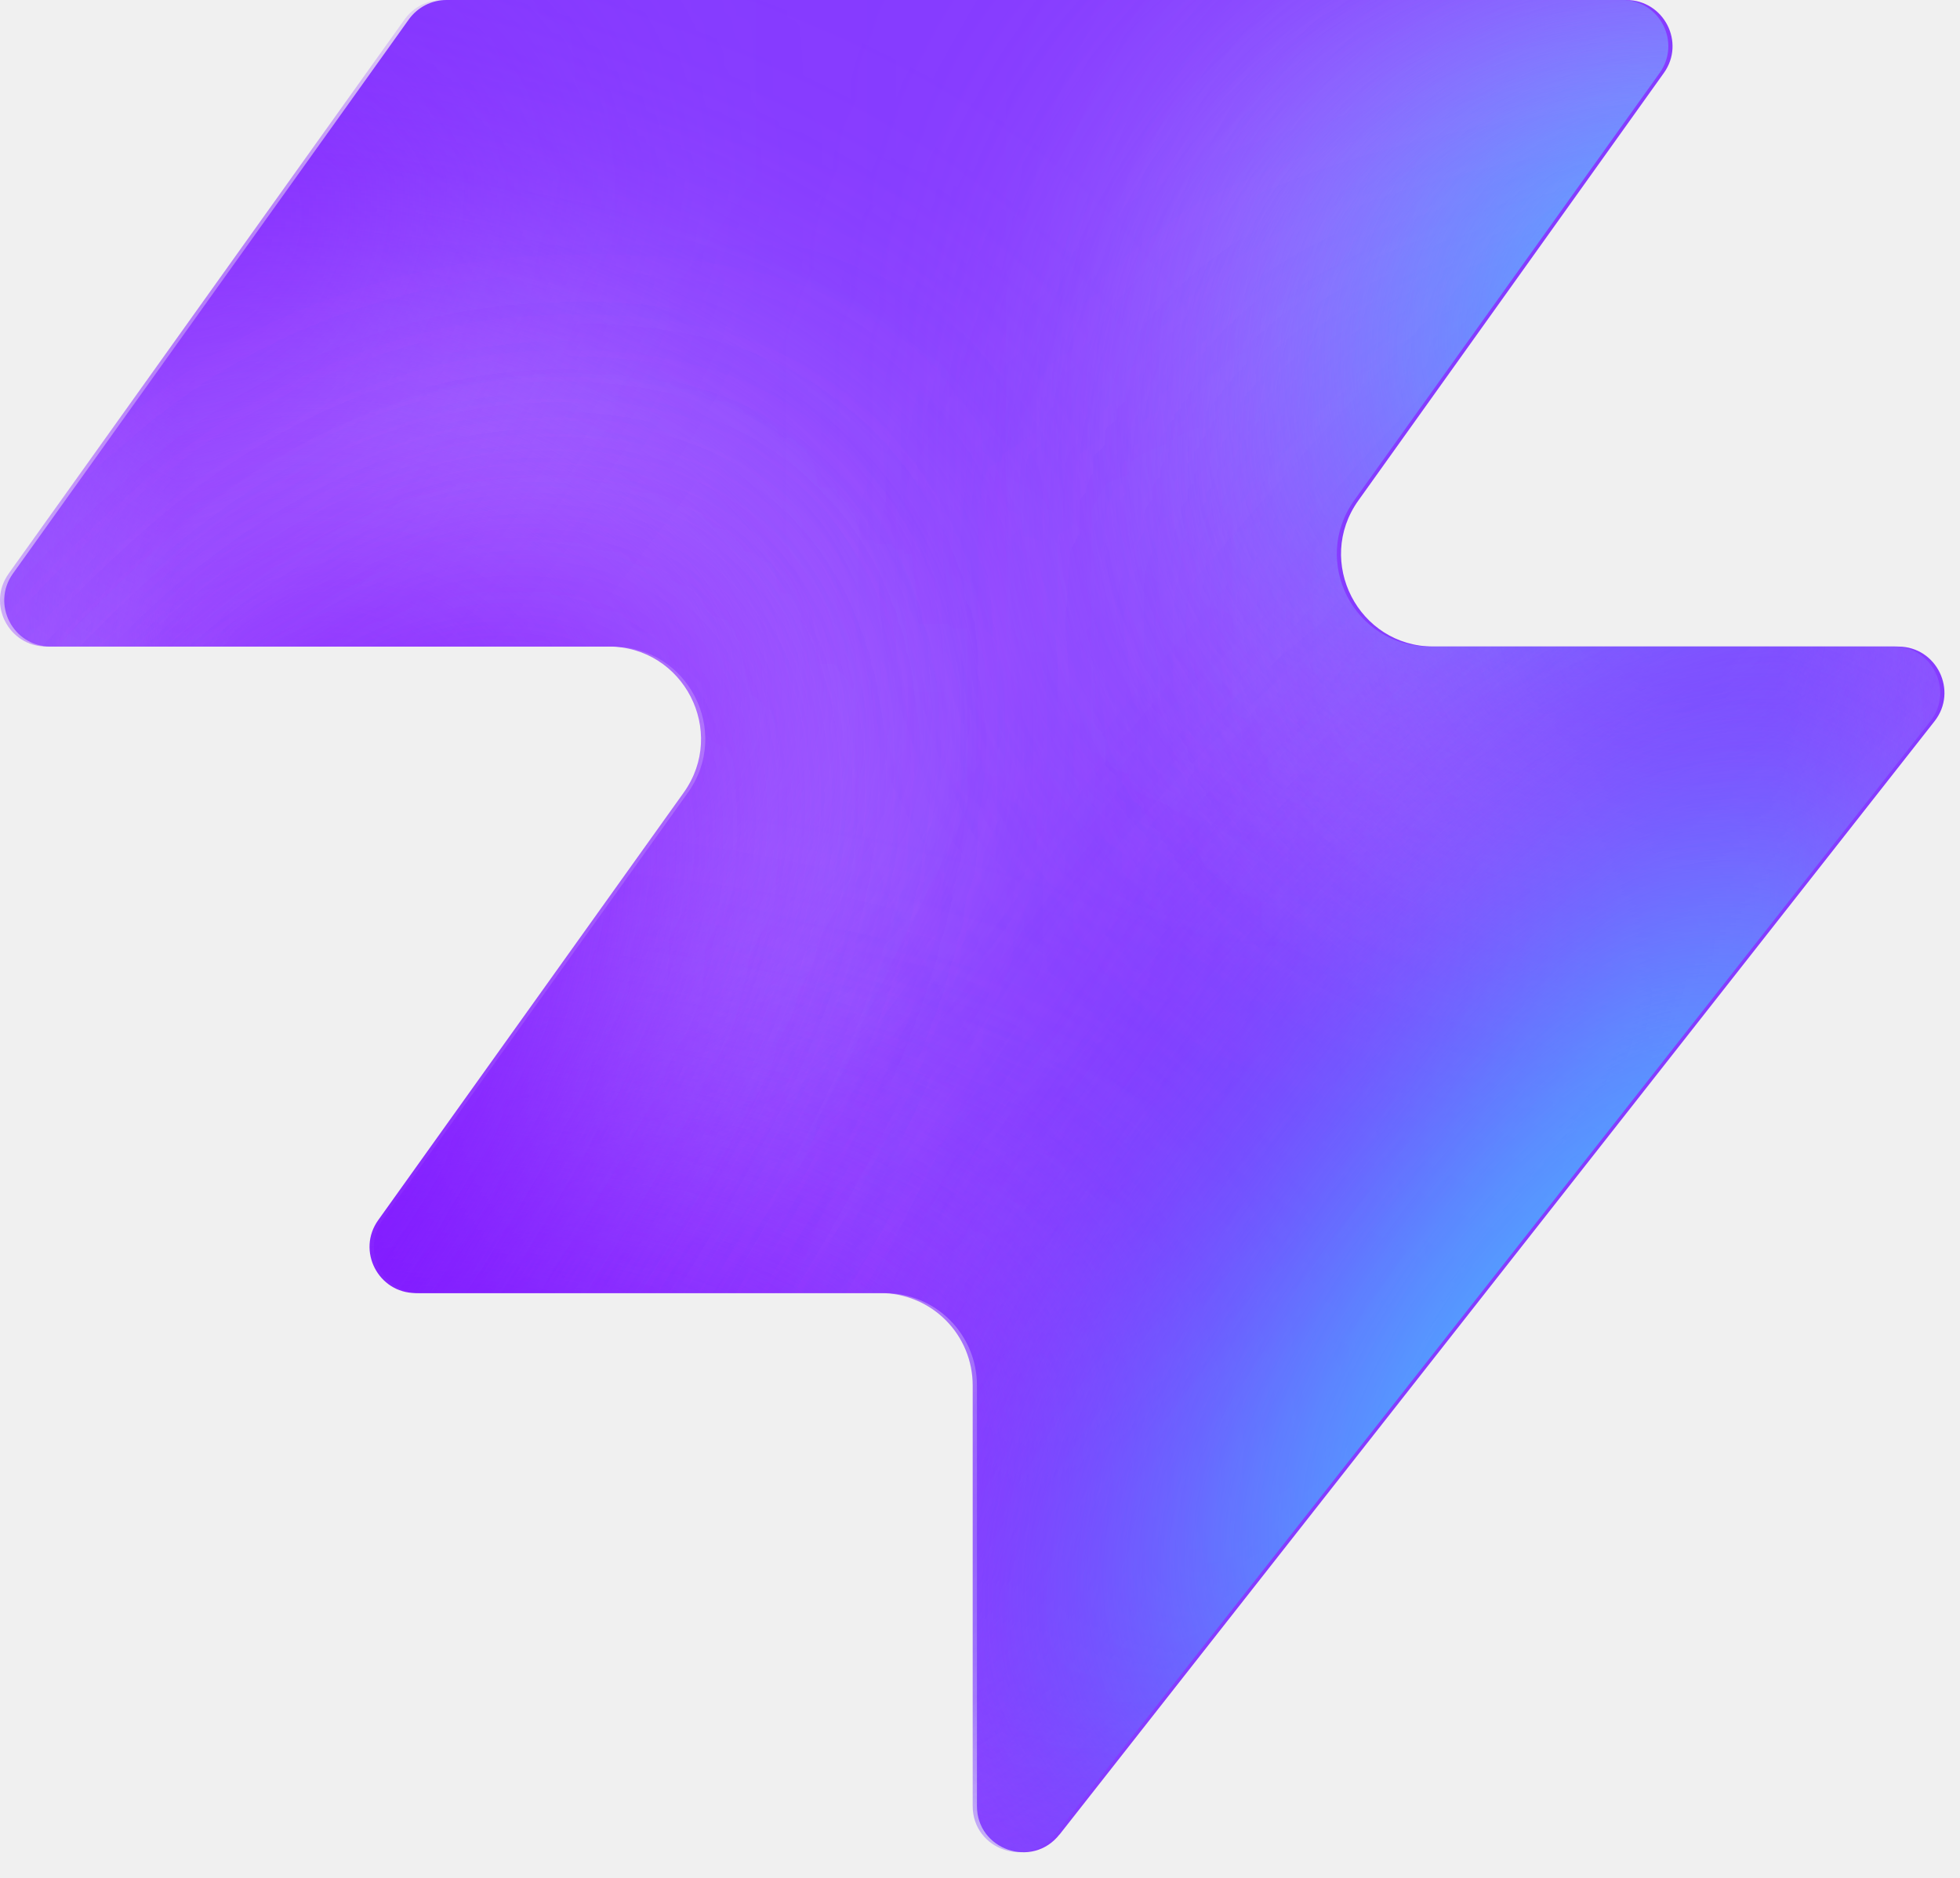
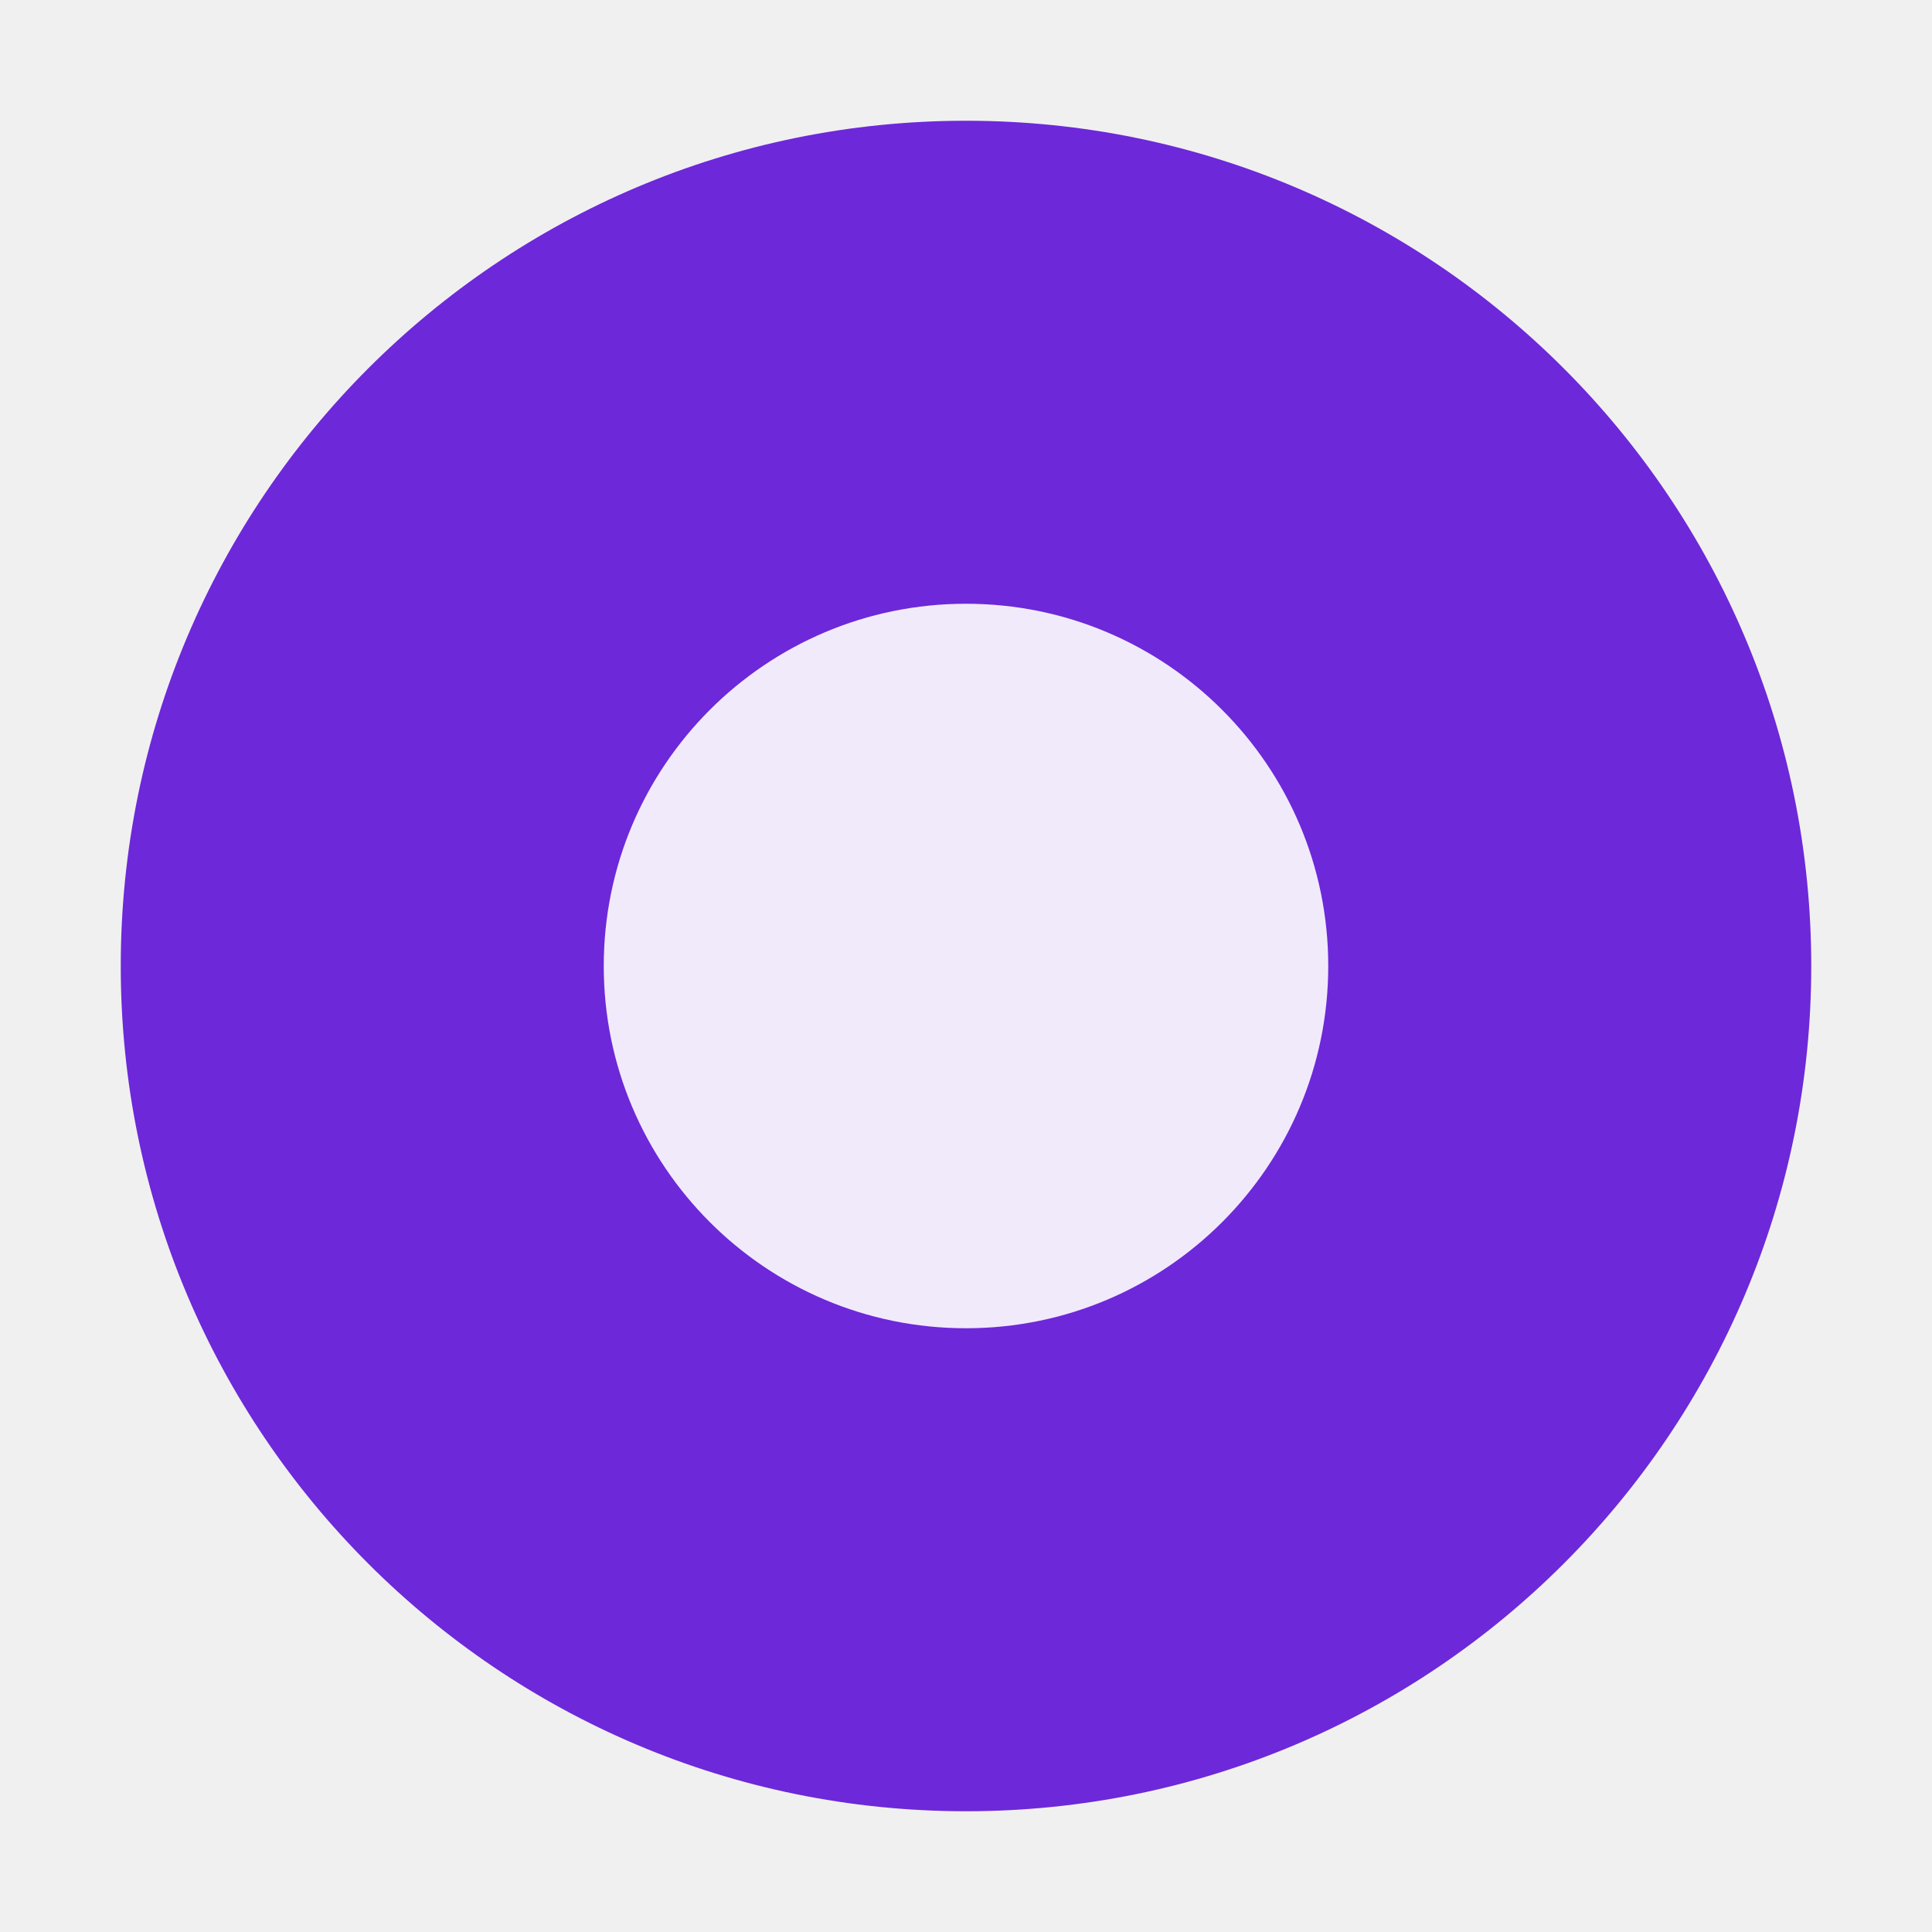
- <svg xmlns="http://www.w3.org/2000/svg" width="48" height="46" fill="none" viewBox="0 0 48 46">
-   <path fill="#863bff" d="M25.946 44.938c-.664.845-2.021.375-2.021-.698V33.937a2.26 2.26 0 0 0-2.262-2.262H10.287c-.92 0-1.456-1.04-.92-1.788l7.48-10.471c1.07-1.497 0-3.578-1.842-3.578H1.237c-.92 0-1.456-1.04-.92-1.788L10.013.474c.214-.297.556-.474.92-.474h28.894c.92 0 1.456 1.04.92 1.788l-7.48 10.471c-1.07 1.498 0 3.579 1.842 3.579h11.377c.943 0 1.473 1.088.89 1.83L25.947 44.94z" style="fill:#863bff;fill:color(display-p3 .525 .23 1);fill-opacity:1" />
-   <mask id="a" width="48" height="46" x="0" y="0" maskUnits="userSpaceOnUse" style="mask-type:alpha">
-     <path fill="#000" d="M25.842 44.938c-.664.844-2.021.375-2.021-.698V33.937a2.26 2.26 0 0 0-2.262-2.262H10.183c-.92 0-1.456-1.04-.92-1.788l7.48-10.471c1.07-1.498 0-3.579-1.842-3.579H1.133c-.92 0-1.456-1.04-.92-1.787L9.91.473c.214-.297.556-.474.92-.474h28.894c.92 0 1.456 1.04.92 1.788l-7.48 10.471c-1.07 1.498 0 3.578 1.842 3.578h11.377c.943 0 1.473 1.088.89 1.832L25.843 44.94z" style="fill:#000;fill-opacity:1" />
-   </mask>
-   <g mask="url(#a)">
-     <g filter="url(#b)">
-       <ellipse cx="5.508" cy="14.704" fill="#ede6ff" rx="5.508" ry="14.704" style="fill:#ede6ff;fill:color(display-p3 .927 .903 1);fill-opacity:1" transform="matrix(.00324 1 1 -.00324 -4.47 31.516)" />
-     </g>
-     <g filter="url(#c)">
-       <ellipse cx="10.399" cy="29.851" fill="#ede6ff" rx="10.399" ry="29.851" style="fill:#ede6ff;fill:color(display-p3 .927 .903 1);fill-opacity:1" transform="matrix(.00324 1 1 -.00324 -39.328 7.883)" />
-     </g>
-     <g filter="url(#d)">
-       <ellipse cx="5.508" cy="30.487" fill="#7e14ff" rx="5.508" ry="30.487" style="fill:#7e14ff;fill:color(display-p3 .492 .077 1);fill-opacity:1" transform="rotate(89.814 -25.913 -14.639)scale(1 -1)" />
-     </g>
-     <g filter="url(#e)">
-       <ellipse cx="5.508" cy="30.599" fill="#7e14ff" rx="5.508" ry="30.599" style="fill:#7e14ff;fill:color(display-p3 .492 .077 1);fill-opacity:1" transform="rotate(89.814 -32.644 -3.334)scale(1 -1)" />
-     </g>
-     <g filter="url(#f)">
-       <ellipse cx="5.508" cy="30.599" fill="#7e14ff" rx="5.508" ry="30.599" style="fill:#7e14ff;fill:color(display-p3 .492 .077 1);fill-opacity:1" transform="matrix(.00324 1 1 -.00324 -34.34 30.47)" />
-     </g>
-     <g filter="url(#g)">
-       <ellipse cx="14.072" cy="22.078" fill="#ede6ff" rx="14.072" ry="22.078" style="fill:#ede6ff;fill:color(display-p3 .927 .903 1);fill-opacity:1" transform="rotate(93.35 24.506 48.493)scale(-1 1)" />
-     </g>
-     <g filter="url(#h)">
-       <ellipse cx="3.47" cy="21.501" fill="#7e14ff" rx="3.47" ry="21.501" style="fill:#7e14ff;fill:color(display-p3 .492 .077 1);fill-opacity:1" transform="rotate(89.009 28.708 47.59)scale(-1 1)" />
-     </g>
-     <g filter="url(#i)">
-       <ellipse cx="3.47" cy="21.501" fill="#7e14ff" rx="3.47" ry="21.501" style="fill:#7e14ff;fill:color(display-p3 .492 .077 1);fill-opacity:1" transform="rotate(89.009 28.708 47.59)scale(-1 1)" />
-     </g>
-     <g filter="url(#j)">
-       <ellipse cx=".387" cy="8.972" fill="#7e14ff" rx="4.407" ry="29.108" style="fill:#7e14ff;fill:color(display-p3 .492 .077 1);fill-opacity:1" transform="rotate(39.51 .387 8.972)" />
-     </g>
-     <g filter="url(#k)">
-       <ellipse cx="47.523" cy="-6.092" fill="#7e14ff" rx="4.407" ry="29.108" style="fill:#7e14ff;fill:color(display-p3 .492 .077 1);fill-opacity:1" transform="rotate(37.892 47.523 -6.092)" />
-     </g>
-     <g filter="url(#l)">
-       <ellipse cx="41.412" cy="6.333" fill="#47bfff" rx="5.971" ry="9.665" style="fill:#47bfff;fill:color(display-p3 .28 .748 1);fill-opacity:1" transform="rotate(37.892 41.412 6.333)" />
-     </g>
-     <g filter="url(#m)">
-       <ellipse cx="-1.879" cy="38.332" fill="#7e14ff" rx="4.407" ry="29.108" style="fill:#7e14ff;fill:color(display-p3 .492 .077 1);fill-opacity:1" transform="rotate(37.892 -1.88 38.332)" />
-     </g>
-     <g filter="url(#n)">
-       <ellipse cx="-1.879" cy="38.332" fill="#7e14ff" rx="4.407" ry="29.108" style="fill:#7e14ff;fill:color(display-p3 .492 .077 1);fill-opacity:1" transform="rotate(37.892 -1.88 38.332)" />
-     </g>
-     <g filter="url(#o)">
-       <ellipse cx="35.651" cy="29.907" fill="#7e14ff" rx="4.407" ry="29.108" style="fill:#7e14ff;fill:color(display-p3 .492 .077 1);fill-opacity:1" transform="rotate(37.892 35.651 29.907)" />
-     </g>
-     <g filter="url(#p)">
-       <ellipse cx="38.418" cy="32.4" fill="#47bfff" rx="5.971" ry="15.297" style="fill:#47bfff;fill:color(display-p3 .28 .748 1);fill-opacity:1" transform="rotate(37.892 38.418 32.4)" />
-     </g>
-   </g>
+ <svg xmlns="http://www.w3.org/2000/svg" viewBox="0 0 32 32">
  <defs>
-     <filter id="b" width="60.045" height="41.654" x="-19.77" y="16.149" color-interpolation-filters="sRGB" filterUnits="userSpaceOnUse">
-       <feFlood flood-opacity="0" result="BackgroundImageFix" />
-       <feBlend in="SourceGraphic" in2="BackgroundImageFix" result="shape" />
-       <feGaussianBlur result="effect1_foregroundBlur_2002_17158" stdDeviation="7.659" />
-     </filter>
-     <filter id="c" width="90.34" height="51.437" x="-54.613" y="-7.533" color-interpolation-filters="sRGB" filterUnits="userSpaceOnUse">
-       <feFlood flood-opacity="0" result="BackgroundImageFix" />
-       <feBlend in="SourceGraphic" in2="BackgroundImageFix" result="shape" />
-       <feGaussianBlur result="effect1_foregroundBlur_2002_17158" stdDeviation="7.659" />
-     </filter>
-     <filter id="d" width="79.355" height="29.4" x="-49.64" y="2.03" color-interpolation-filters="sRGB" filterUnits="userSpaceOnUse">
-       <feFlood flood-opacity="0" result="BackgroundImageFix" />
-       <feBlend in="SourceGraphic" in2="BackgroundImageFix" result="shape" />
-       <feGaussianBlur result="effect1_foregroundBlur_2002_17158" stdDeviation="4.596" />
-     </filter>
-     <filter id="e" width="79.579" height="29.4" x="-45.045" y="20.029" color-interpolation-filters="sRGB" filterUnits="userSpaceOnUse">
-       <feFlood flood-opacity="0" result="BackgroundImageFix" />
-       <feBlend in="SourceGraphic" in2="BackgroundImageFix" result="shape" />
-       <feGaussianBlur result="effect1_foregroundBlur_2002_17158" stdDeviation="4.596" />
-     </filter>
-     <filter id="f" width="79.579" height="29.4" x="-43.513" y="21.178" color-interpolation-filters="sRGB" filterUnits="userSpaceOnUse">
-       <feFlood flood-opacity="0" result="BackgroundImageFix" />
-       <feBlend in="SourceGraphic" in2="BackgroundImageFix" result="shape" />
-       <feGaussianBlur result="effect1_foregroundBlur_2002_17158" stdDeviation="4.596" />
-     </filter>
-     <filter id="g" width="74.749" height="58.852" x="15.756" y="-17.901" color-interpolation-filters="sRGB" filterUnits="userSpaceOnUse">
-       <feFlood flood-opacity="0" result="BackgroundImageFix" />
-       <feBlend in="SourceGraphic" in2="BackgroundImageFix" result="shape" />
-       <feGaussianBlur result="effect1_foregroundBlur_2002_17158" stdDeviation="7.659" />
-     </filter>
-     <filter id="h" width="61.377" height="25.362" x="23.548" y="2.284" color-interpolation-filters="sRGB" filterUnits="userSpaceOnUse">
-       <feFlood flood-opacity="0" result="BackgroundImageFix" />
-       <feBlend in="SourceGraphic" in2="BackgroundImageFix" result="shape" />
-       <feGaussianBlur result="effect1_foregroundBlur_2002_17158" stdDeviation="4.596" />
-     </filter>
-     <filter id="i" width="61.377" height="25.362" x="23.548" y="2.284" color-interpolation-filters="sRGB" filterUnits="userSpaceOnUse">
-       <feFlood flood-opacity="0" result="BackgroundImageFix" />
-       <feBlend in="SourceGraphic" in2="BackgroundImageFix" result="shape" />
-       <feGaussianBlur result="effect1_foregroundBlur_2002_17158" stdDeviation="4.596" />
-     </filter>
-     <filter id="j" width="56.045" height="63.649" x="-27.636" y="-22.853" color-interpolation-filters="sRGB" filterUnits="userSpaceOnUse">
-       <feFlood flood-opacity="0" result="BackgroundImageFix" />
-       <feBlend in="SourceGraphic" in2="BackgroundImageFix" result="shape" />
-       <feGaussianBlur result="effect1_foregroundBlur_2002_17158" stdDeviation="4.596" />
-     </filter>
-     <filter id="k" width="54.814" height="64.646" x="20.116" y="-38.415" color-interpolation-filters="sRGB" filterUnits="userSpaceOnUse">
-       <feFlood flood-opacity="0" result="BackgroundImageFix" />
-       <feBlend in="SourceGraphic" in2="BackgroundImageFix" result="shape" />
-       <feGaussianBlur result="effect1_foregroundBlur_2002_17158" stdDeviation="4.596" />
-     </filter>
-     <filter id="l" width="33.541" height="35.313" x="24.641" y="-11.323" color-interpolation-filters="sRGB" filterUnits="userSpaceOnUse">
-       <feFlood flood-opacity="0" result="BackgroundImageFix" />
-       <feBlend in="SourceGraphic" in2="BackgroundImageFix" result="shape" />
-       <feGaussianBlur result="effect1_foregroundBlur_2002_17158" stdDeviation="4.596" />
-     </filter>
-     <filter id="m" width="54.814" height="64.646" x="-29.286" y="6.009" color-interpolation-filters="sRGB" filterUnits="userSpaceOnUse">
-       <feFlood flood-opacity="0" result="BackgroundImageFix" />
-       <feBlend in="SourceGraphic" in2="BackgroundImageFix" result="shape" />
-       <feGaussianBlur result="effect1_foregroundBlur_2002_17158" stdDeviation="4.596" />
-     </filter>
-     <filter id="n" width="54.814" height="64.646" x="-29.286" y="6.009" color-interpolation-filters="sRGB" filterUnits="userSpaceOnUse">
-       <feFlood flood-opacity="0" result="BackgroundImageFix" />
-       <feBlend in="SourceGraphic" in2="BackgroundImageFix" result="shape" />
-       <feGaussianBlur result="effect1_foregroundBlur_2002_17158" stdDeviation="4.596" />
-     </filter>
-     <filter id="o" width="54.814" height="64.646" x="8.244" y="-2.416" color-interpolation-filters="sRGB" filterUnits="userSpaceOnUse">
-       <feFlood flood-opacity="0" result="BackgroundImageFix" />
-       <feBlend in="SourceGraphic" in2="BackgroundImageFix" result="shape" />
-       <feGaussianBlur result="effect1_foregroundBlur_2002_17158" stdDeviation="4.596" />
-     </filter>
-     <filter id="p" width="39.409" height="43.623" x="18.713" y="10.588" color-interpolation-filters="sRGB" filterUnits="userSpaceOnUse">
-       <feFlood flood-opacity="0" result="BackgroundImageFix" />
-       <feBlend in="SourceGraphic" in2="BackgroundImageFix" result="shape" />
-       <feGaussianBlur result="effect1_foregroundBlur_2002_17158" stdDeviation="4.596" />
-     </filter>
+     <linearGradient id="g" x1="4" y1="4" x2="28" y2="28">
+       <stop offset="0%" stop-color="#6D28D9" />
+       <stop offset="100%" stop-color="#A78BFA" />
+     </linearGradient>
  </defs>
+   <circle cx="16" cy="16" r="14" fill="url(#g)" />
+   <circle cx="16" cy="16" r="6" fill="white" fill-opacity="0.9" />
</svg>
